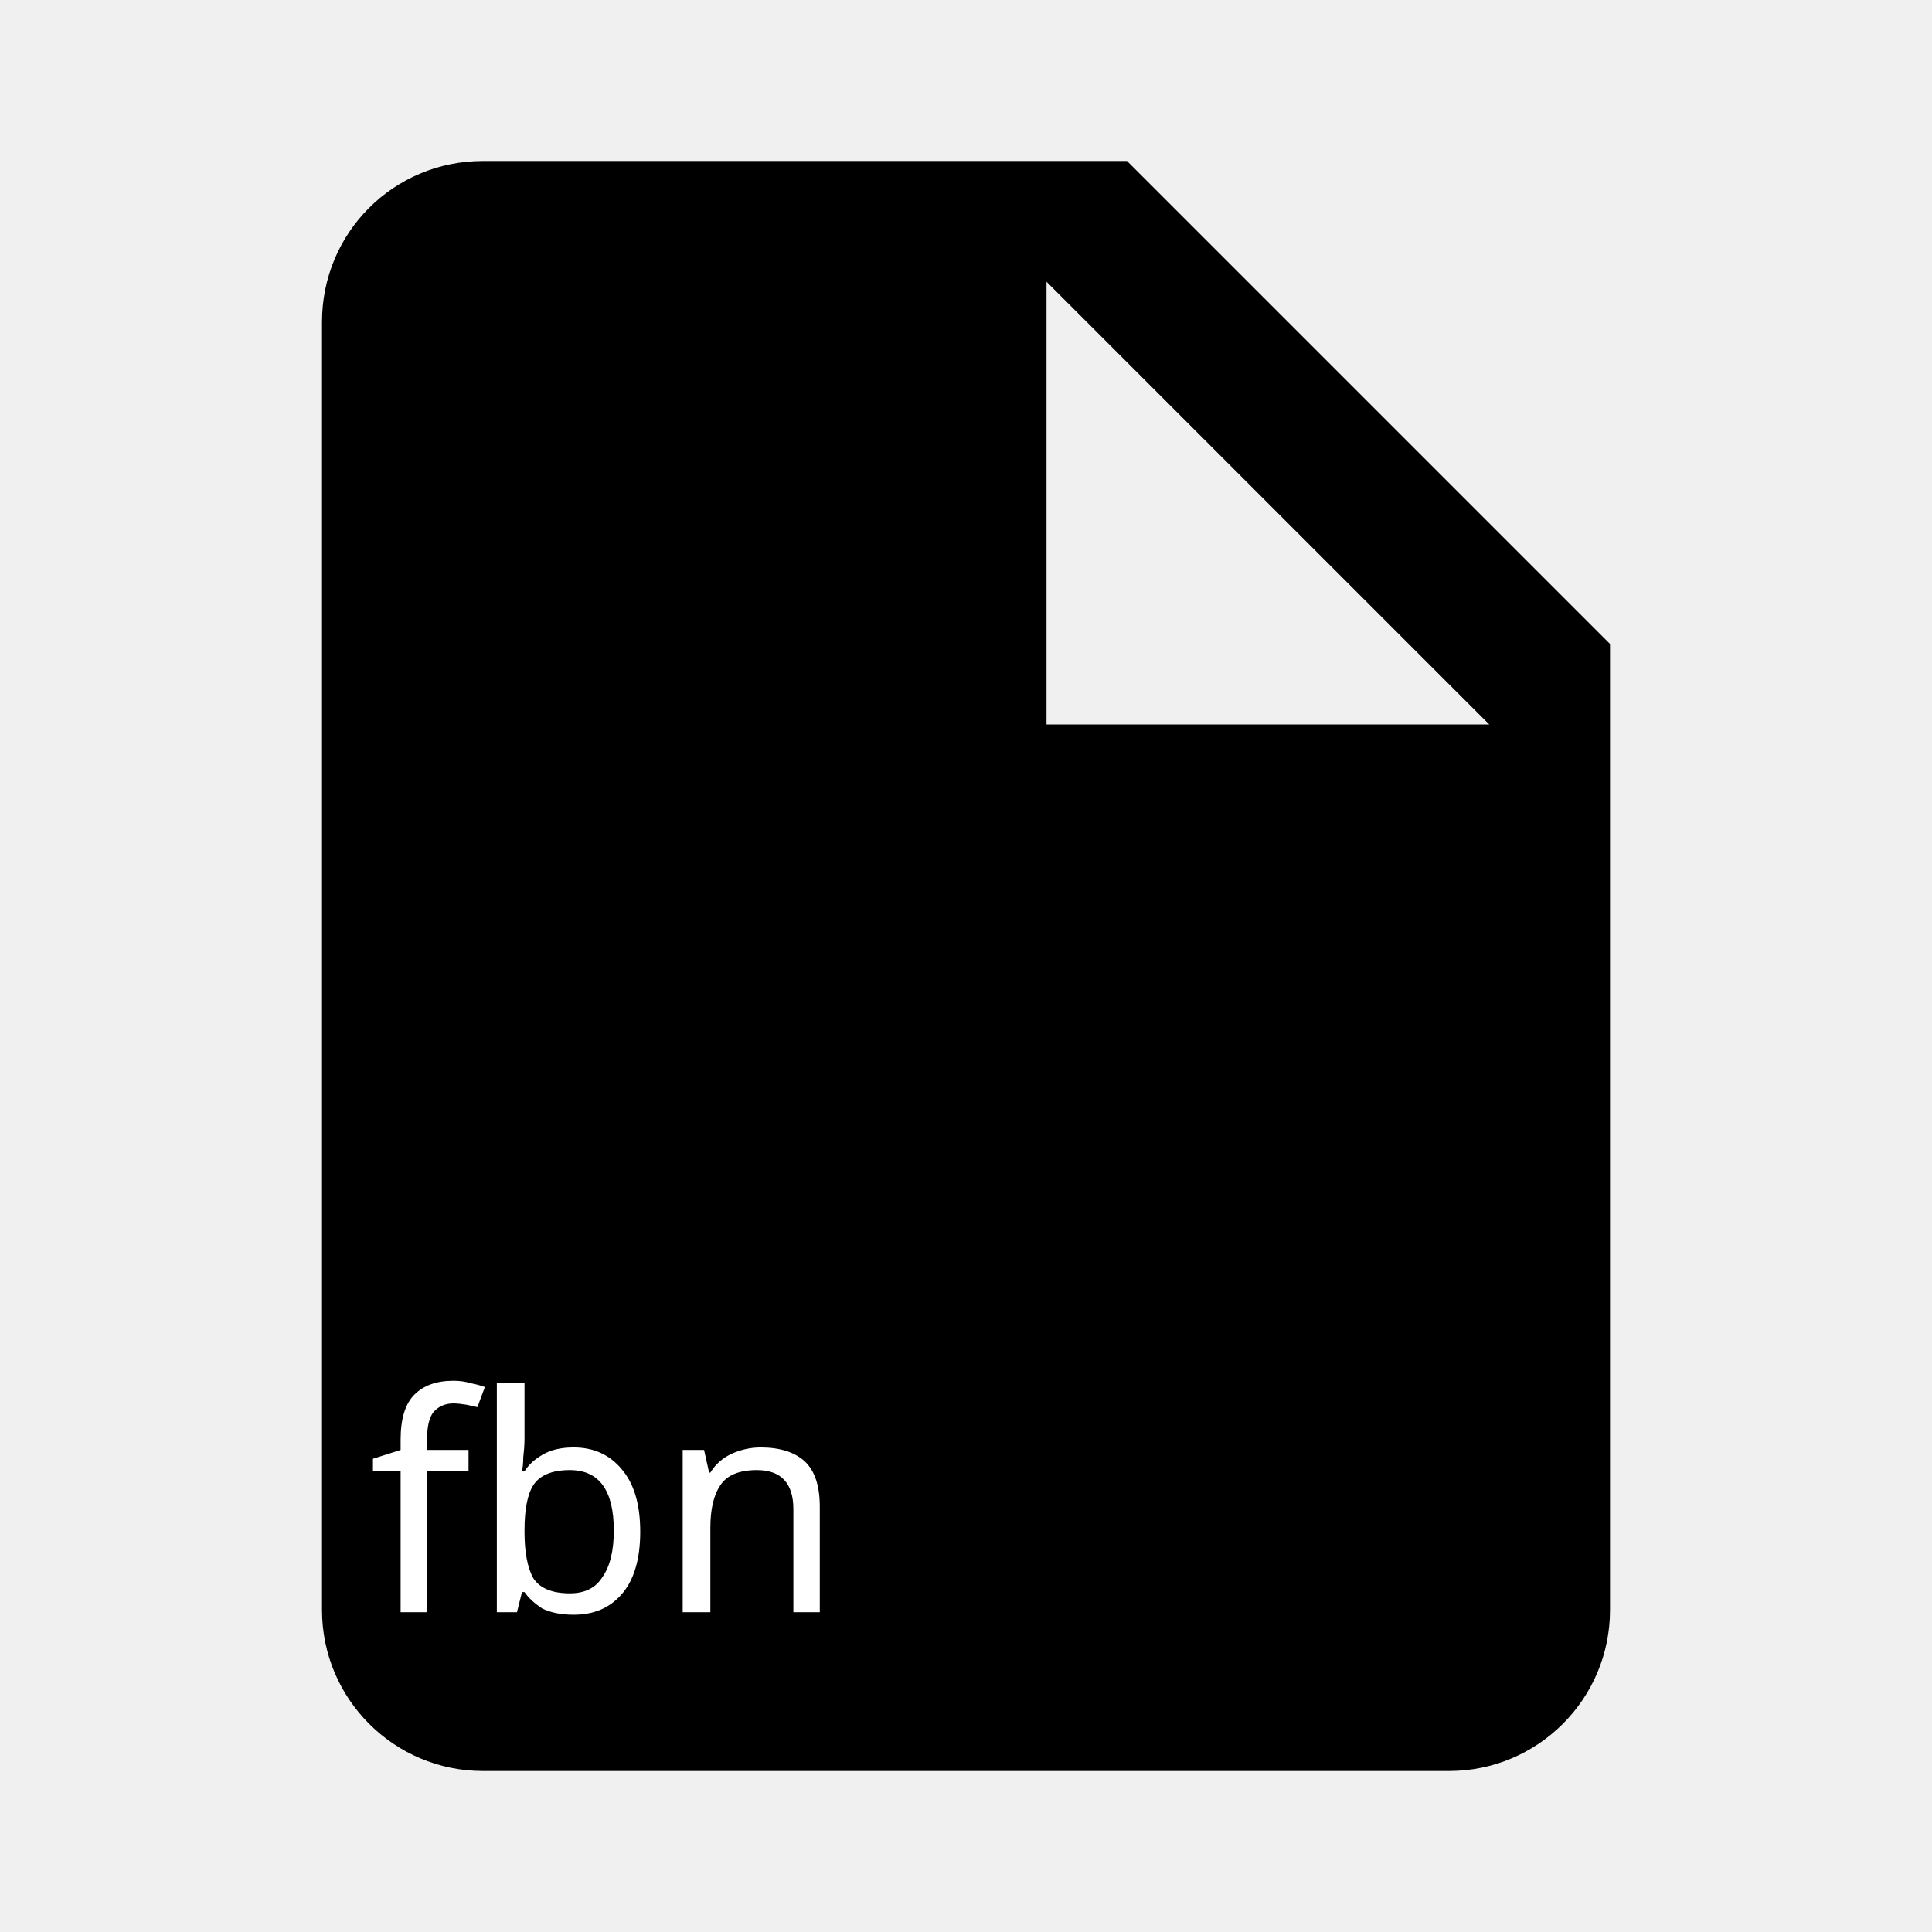
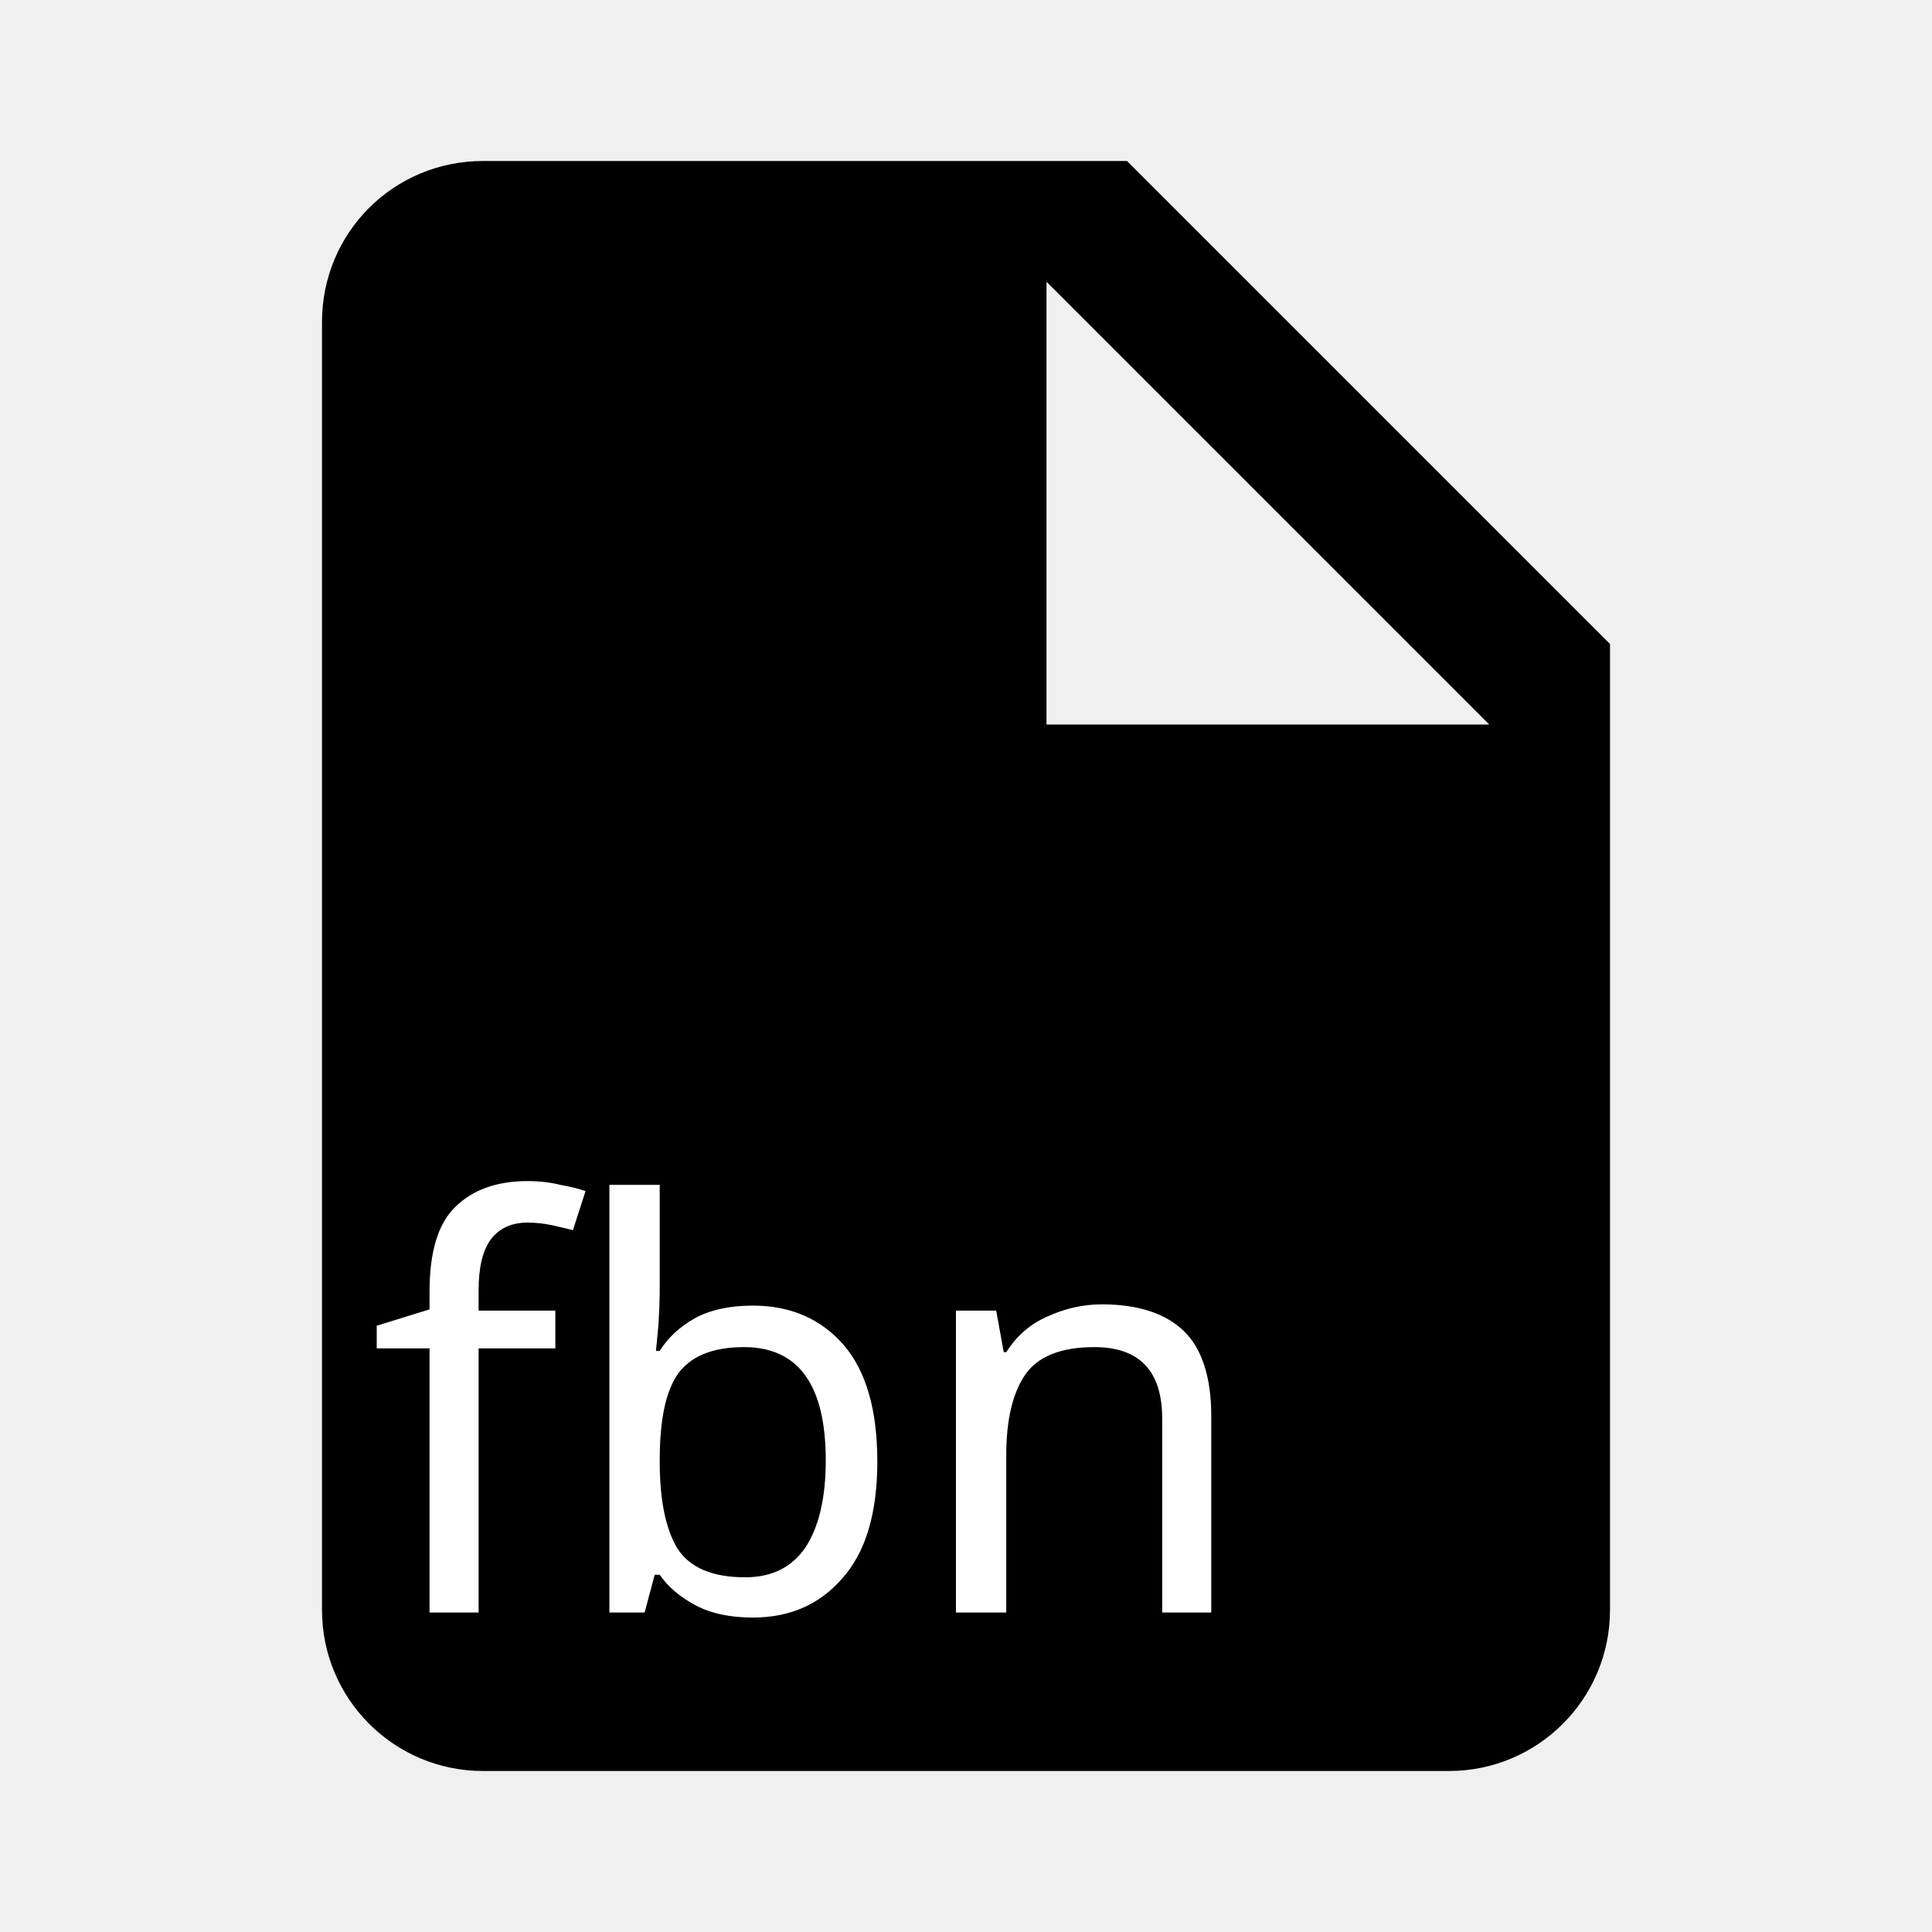
<svg xmlns="http://www.w3.org/2000/svg" version="1.1" width="24" height="24" viewBox="0 0 24 24" id="svg3384">
  <defs id="defs3390" />
  <path d="M13,9V3.5L18.5,9M6,2C4.89,2 4,2.89 4,4V20A2,2 0 0,0 6,22H18A2,2 0 0,0 20,20V8L14,2H6Z" id="path3386" />
  <text xml:space="preserve" style="font-style:normal;font-weight:normal;font-size:40px;line-height:125%;font-family:sans-serif;letter-spacing:0px;word-spacing:0px;fill:#ffffff;fill-opacity:1;stroke:none;stroke-width:1px;stroke-linecap:butt;stroke-linejoin:miter;stroke-opacity:1" x="4.57" y="20.03" id="text3394">
-     <tspan id="tspan3396" x="4.57" y="20.03" style="font-style:normal;font-variant:normal;font-weight:normal;font-stretch:normal;font-size:3.75px;line-height:125%;font-family:sans-serif;-inkscape-font-specification:'sans-serif, Normal';text-align:start;writing-mode:lr-tb;text-anchor:start;fill:#ffffff">fbn</tspan>
+     <tspan id="tspan3396" x="4.57" y="20.03" style="font-style:normal;font-variant:normal;font-weight:normal;font-stretch:normal;font-size:7px;line-height:125%;font-family:sans-serif;-inkscape-font-specification:'sans-serif, Normal';text-align:start;writing-mode:lr-tb;text-anchor:start;fill:#ffffff">fbn</tspan>
  </text>
</svg>
